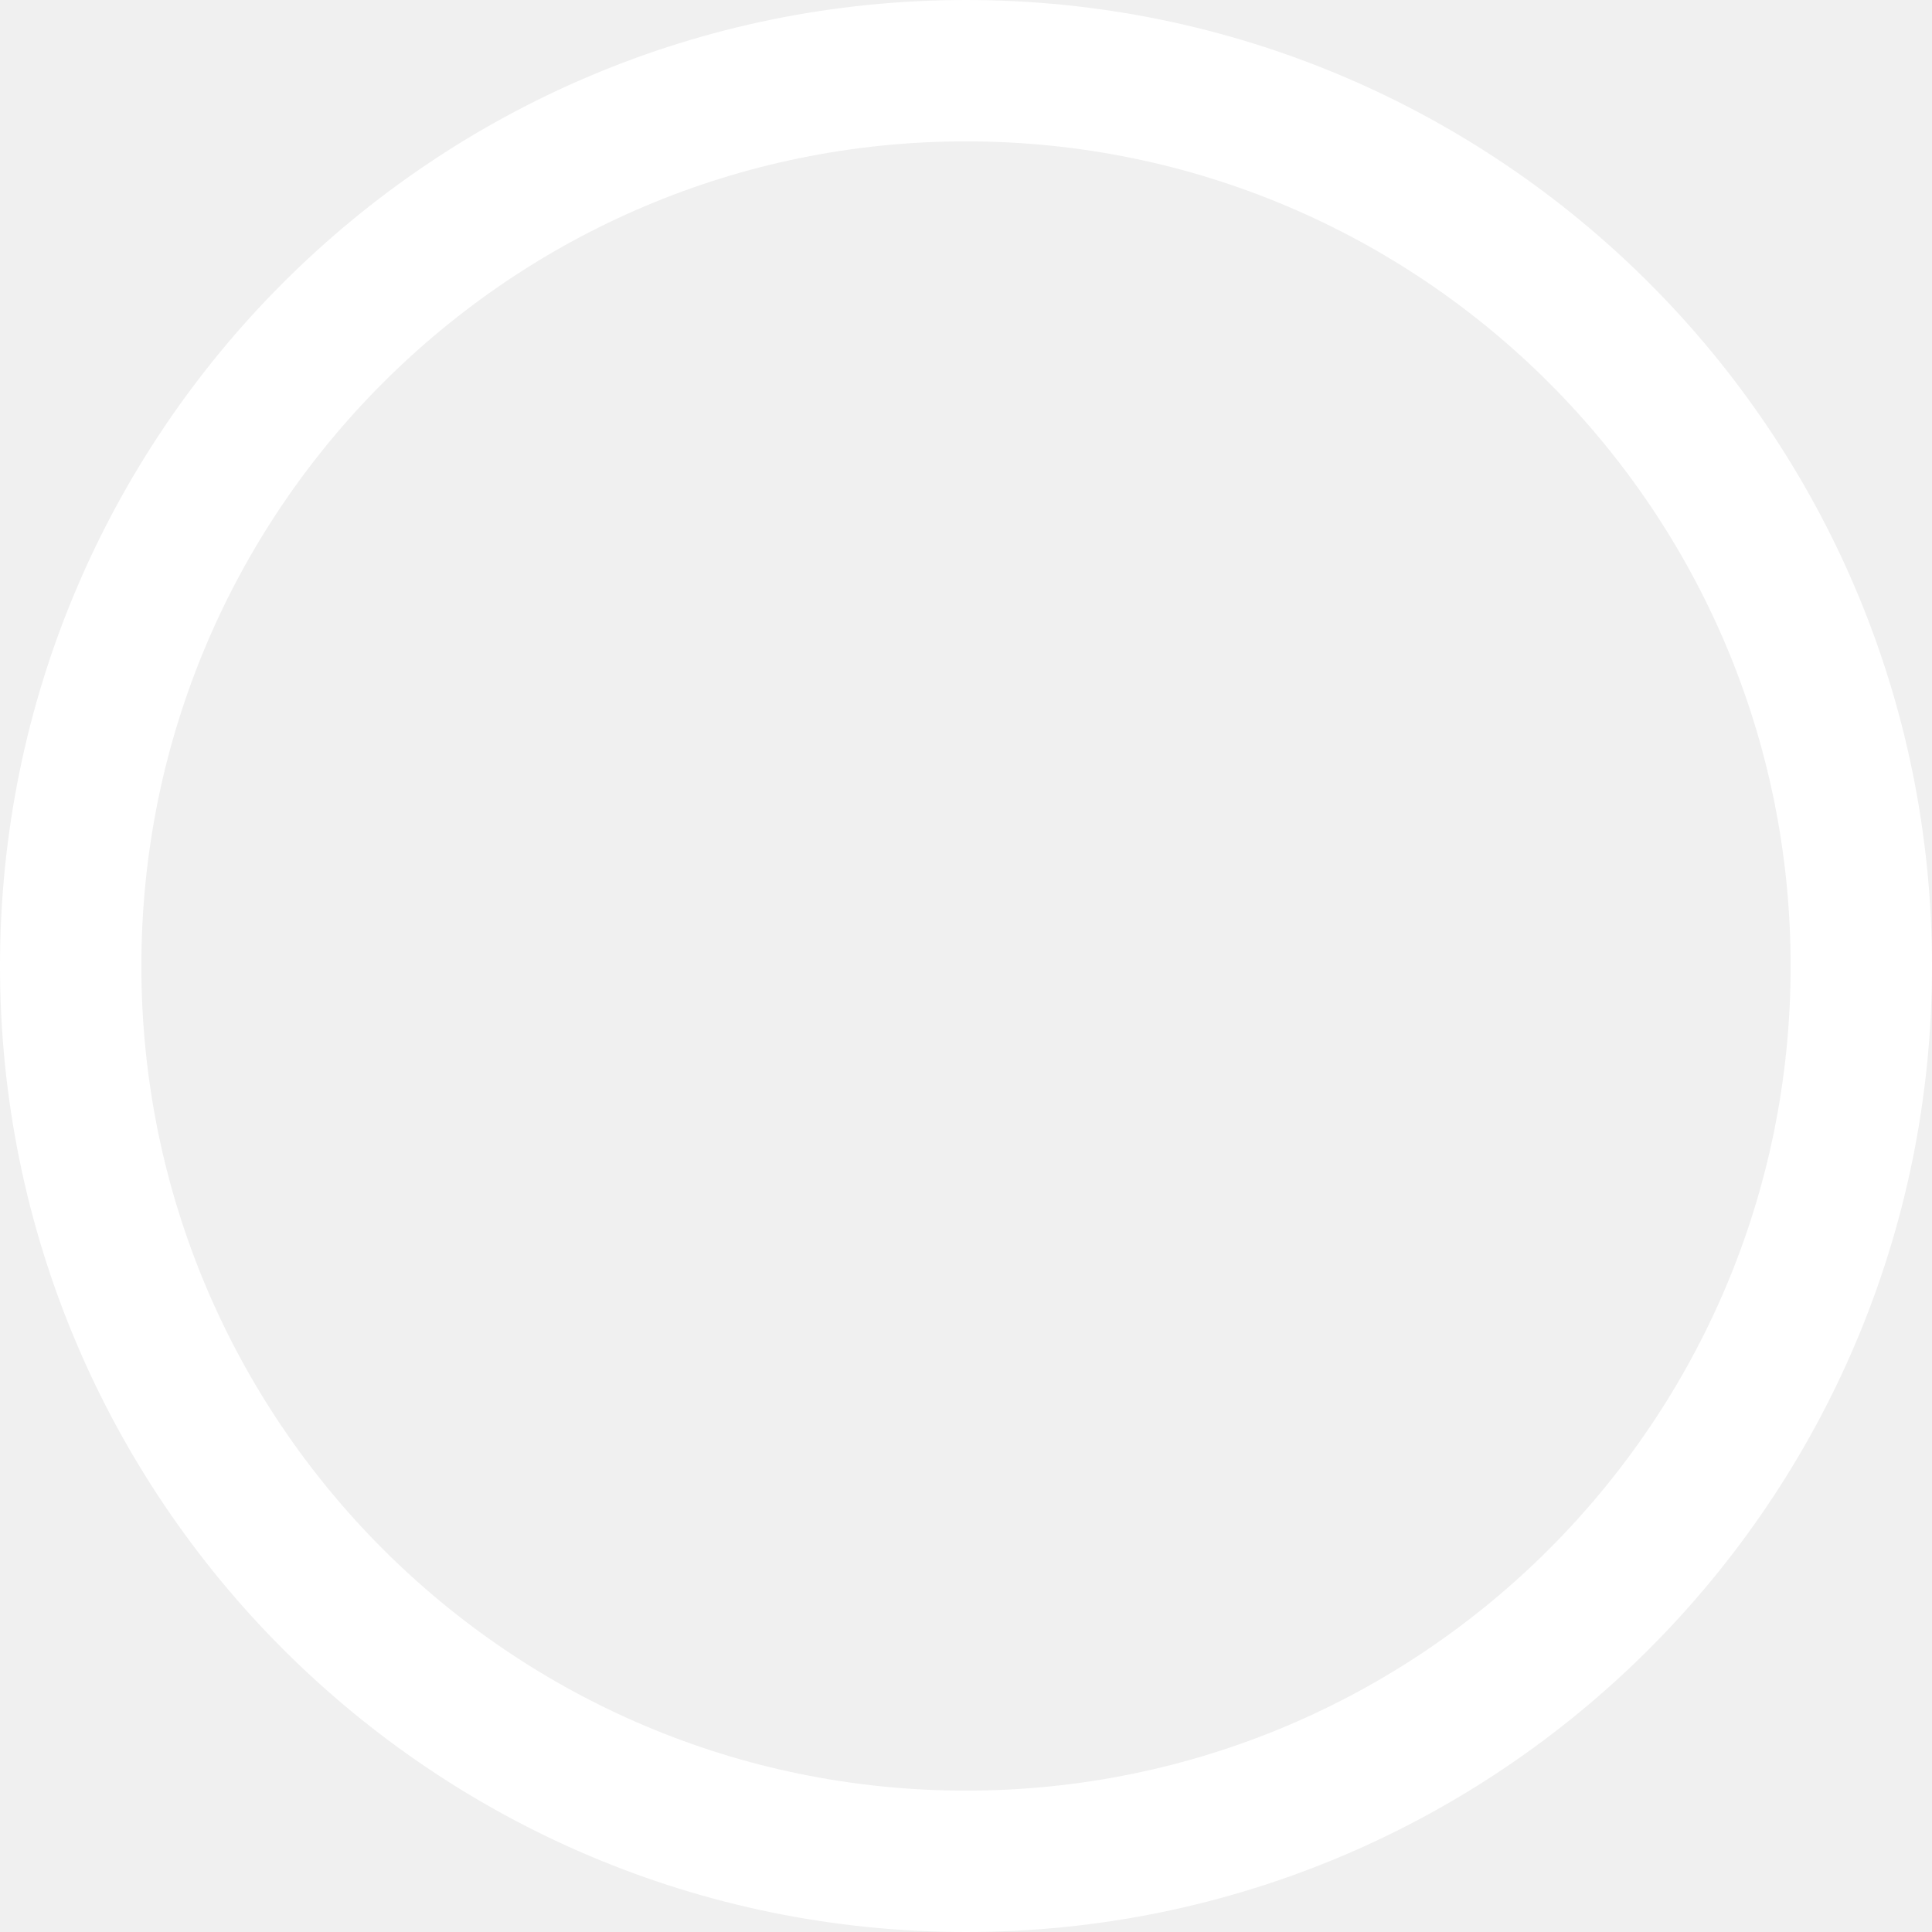
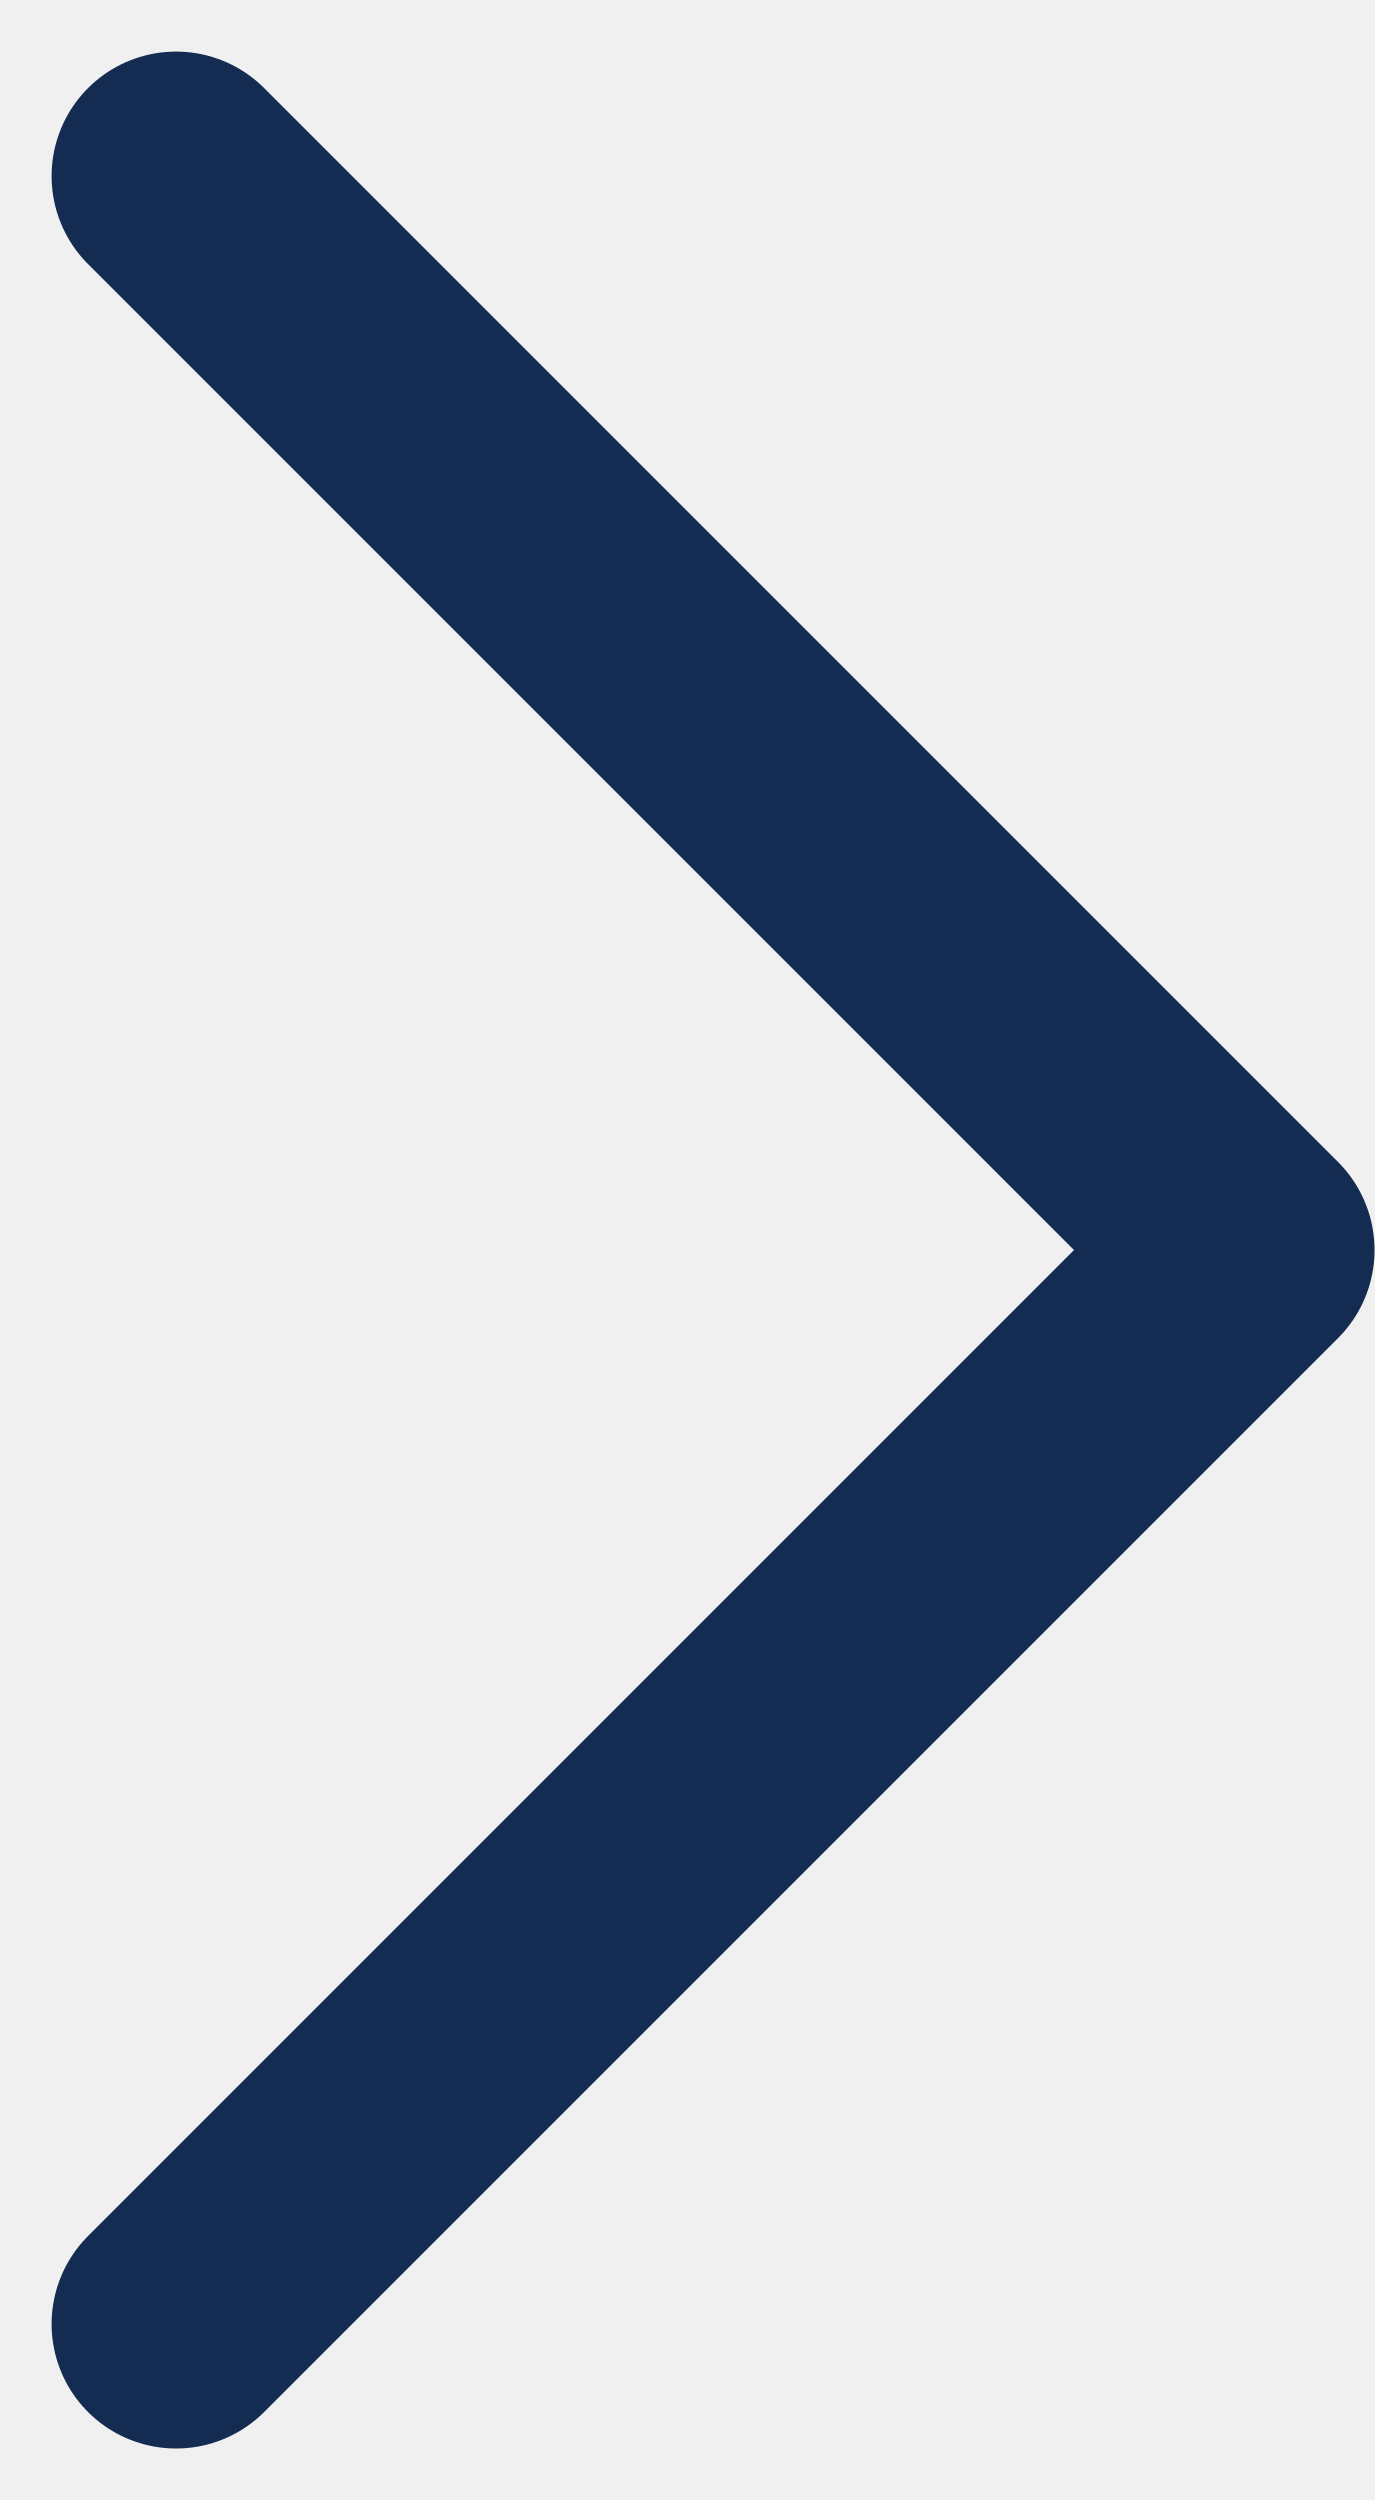
- <svg xmlns="http://www.w3.org/2000/svg" width="20.5" height="20.5" viewBox="0 0 20.5 20.5">
-   <path id="Vector" d="M19,9.5A9.5,9.5,0,1,1,9.5,0,9.5,9.5,0,0,1,19,9.5Z" transform="translate(0.75 0.75)" fill="none" stroke="#fff" stroke-linecap="round" stroke-linejoin="round" stroke-width="1.5" />
+ <svg xmlns="http://www.w3.org/2000/svg" width="13.802" height="25.103" viewBox="0 0 13.802 25.103">
+   <path id="Vector" d="M0,0,10.784,10.784,0,21.568" transform="translate(1.768 1.768)" fill="none" stroke="#142c51" stroke-linecap="round" stroke-linejoin="round" stroke-width="2.5" />
</svg>
